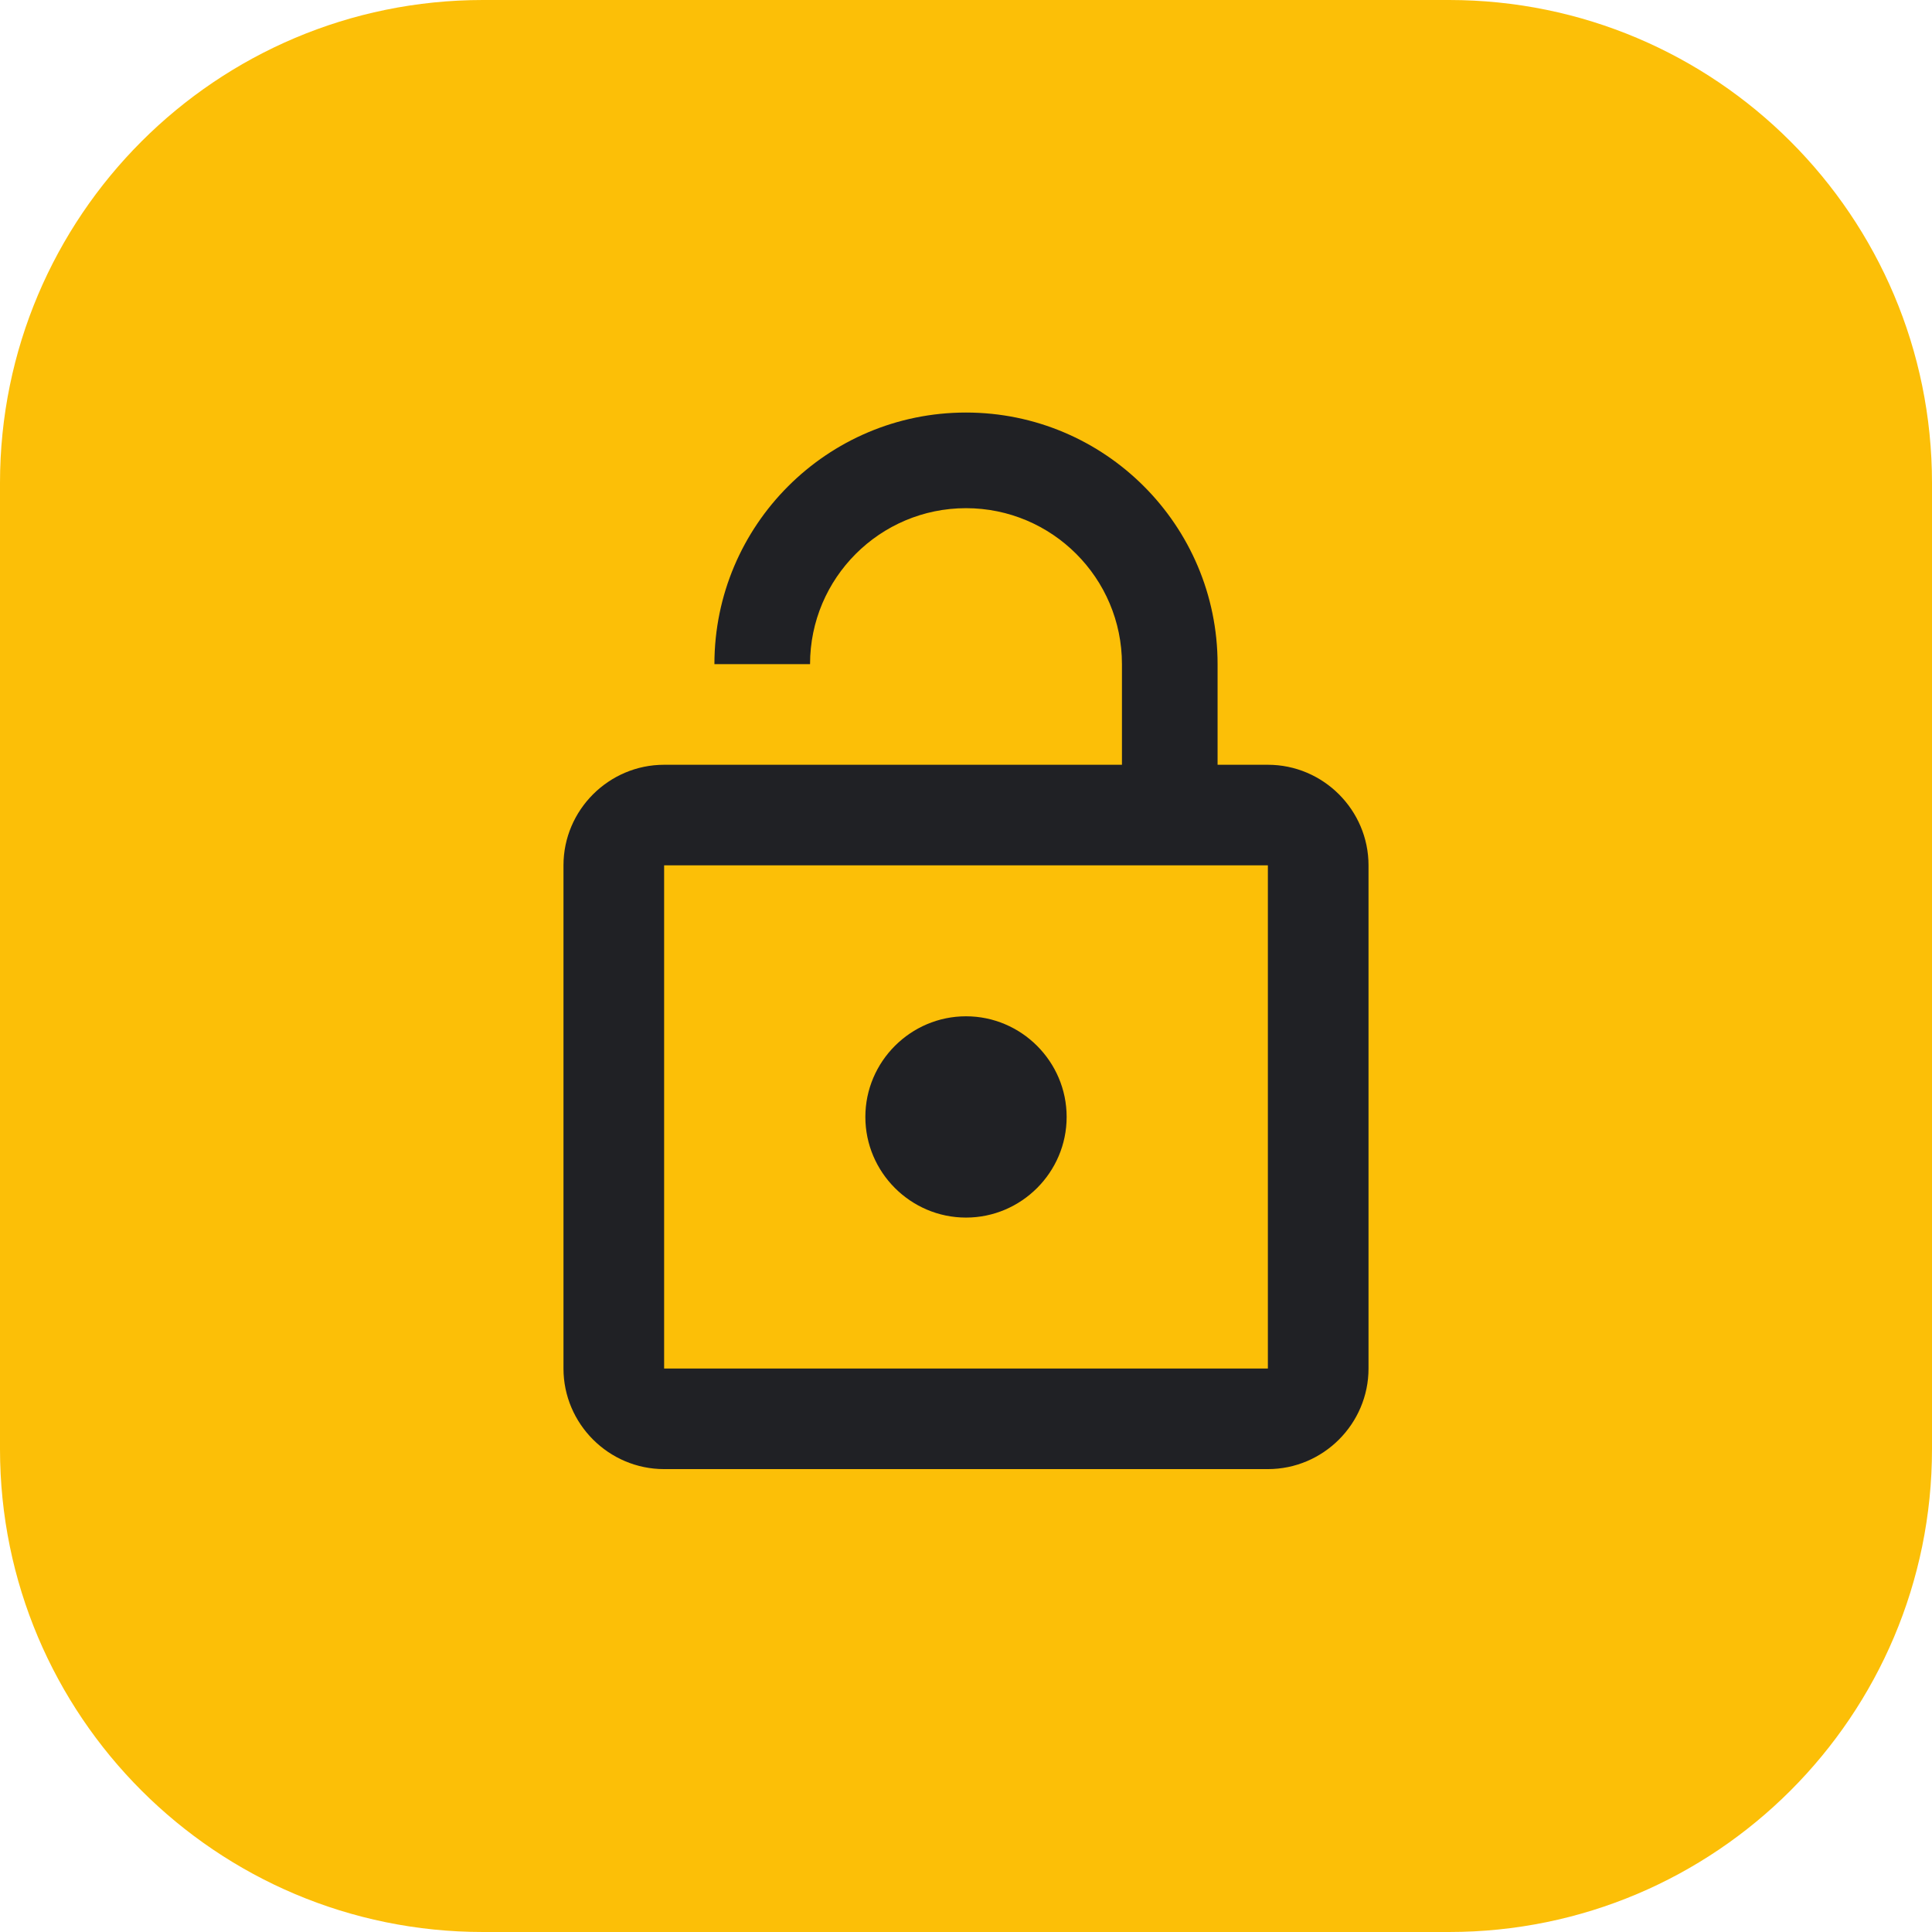
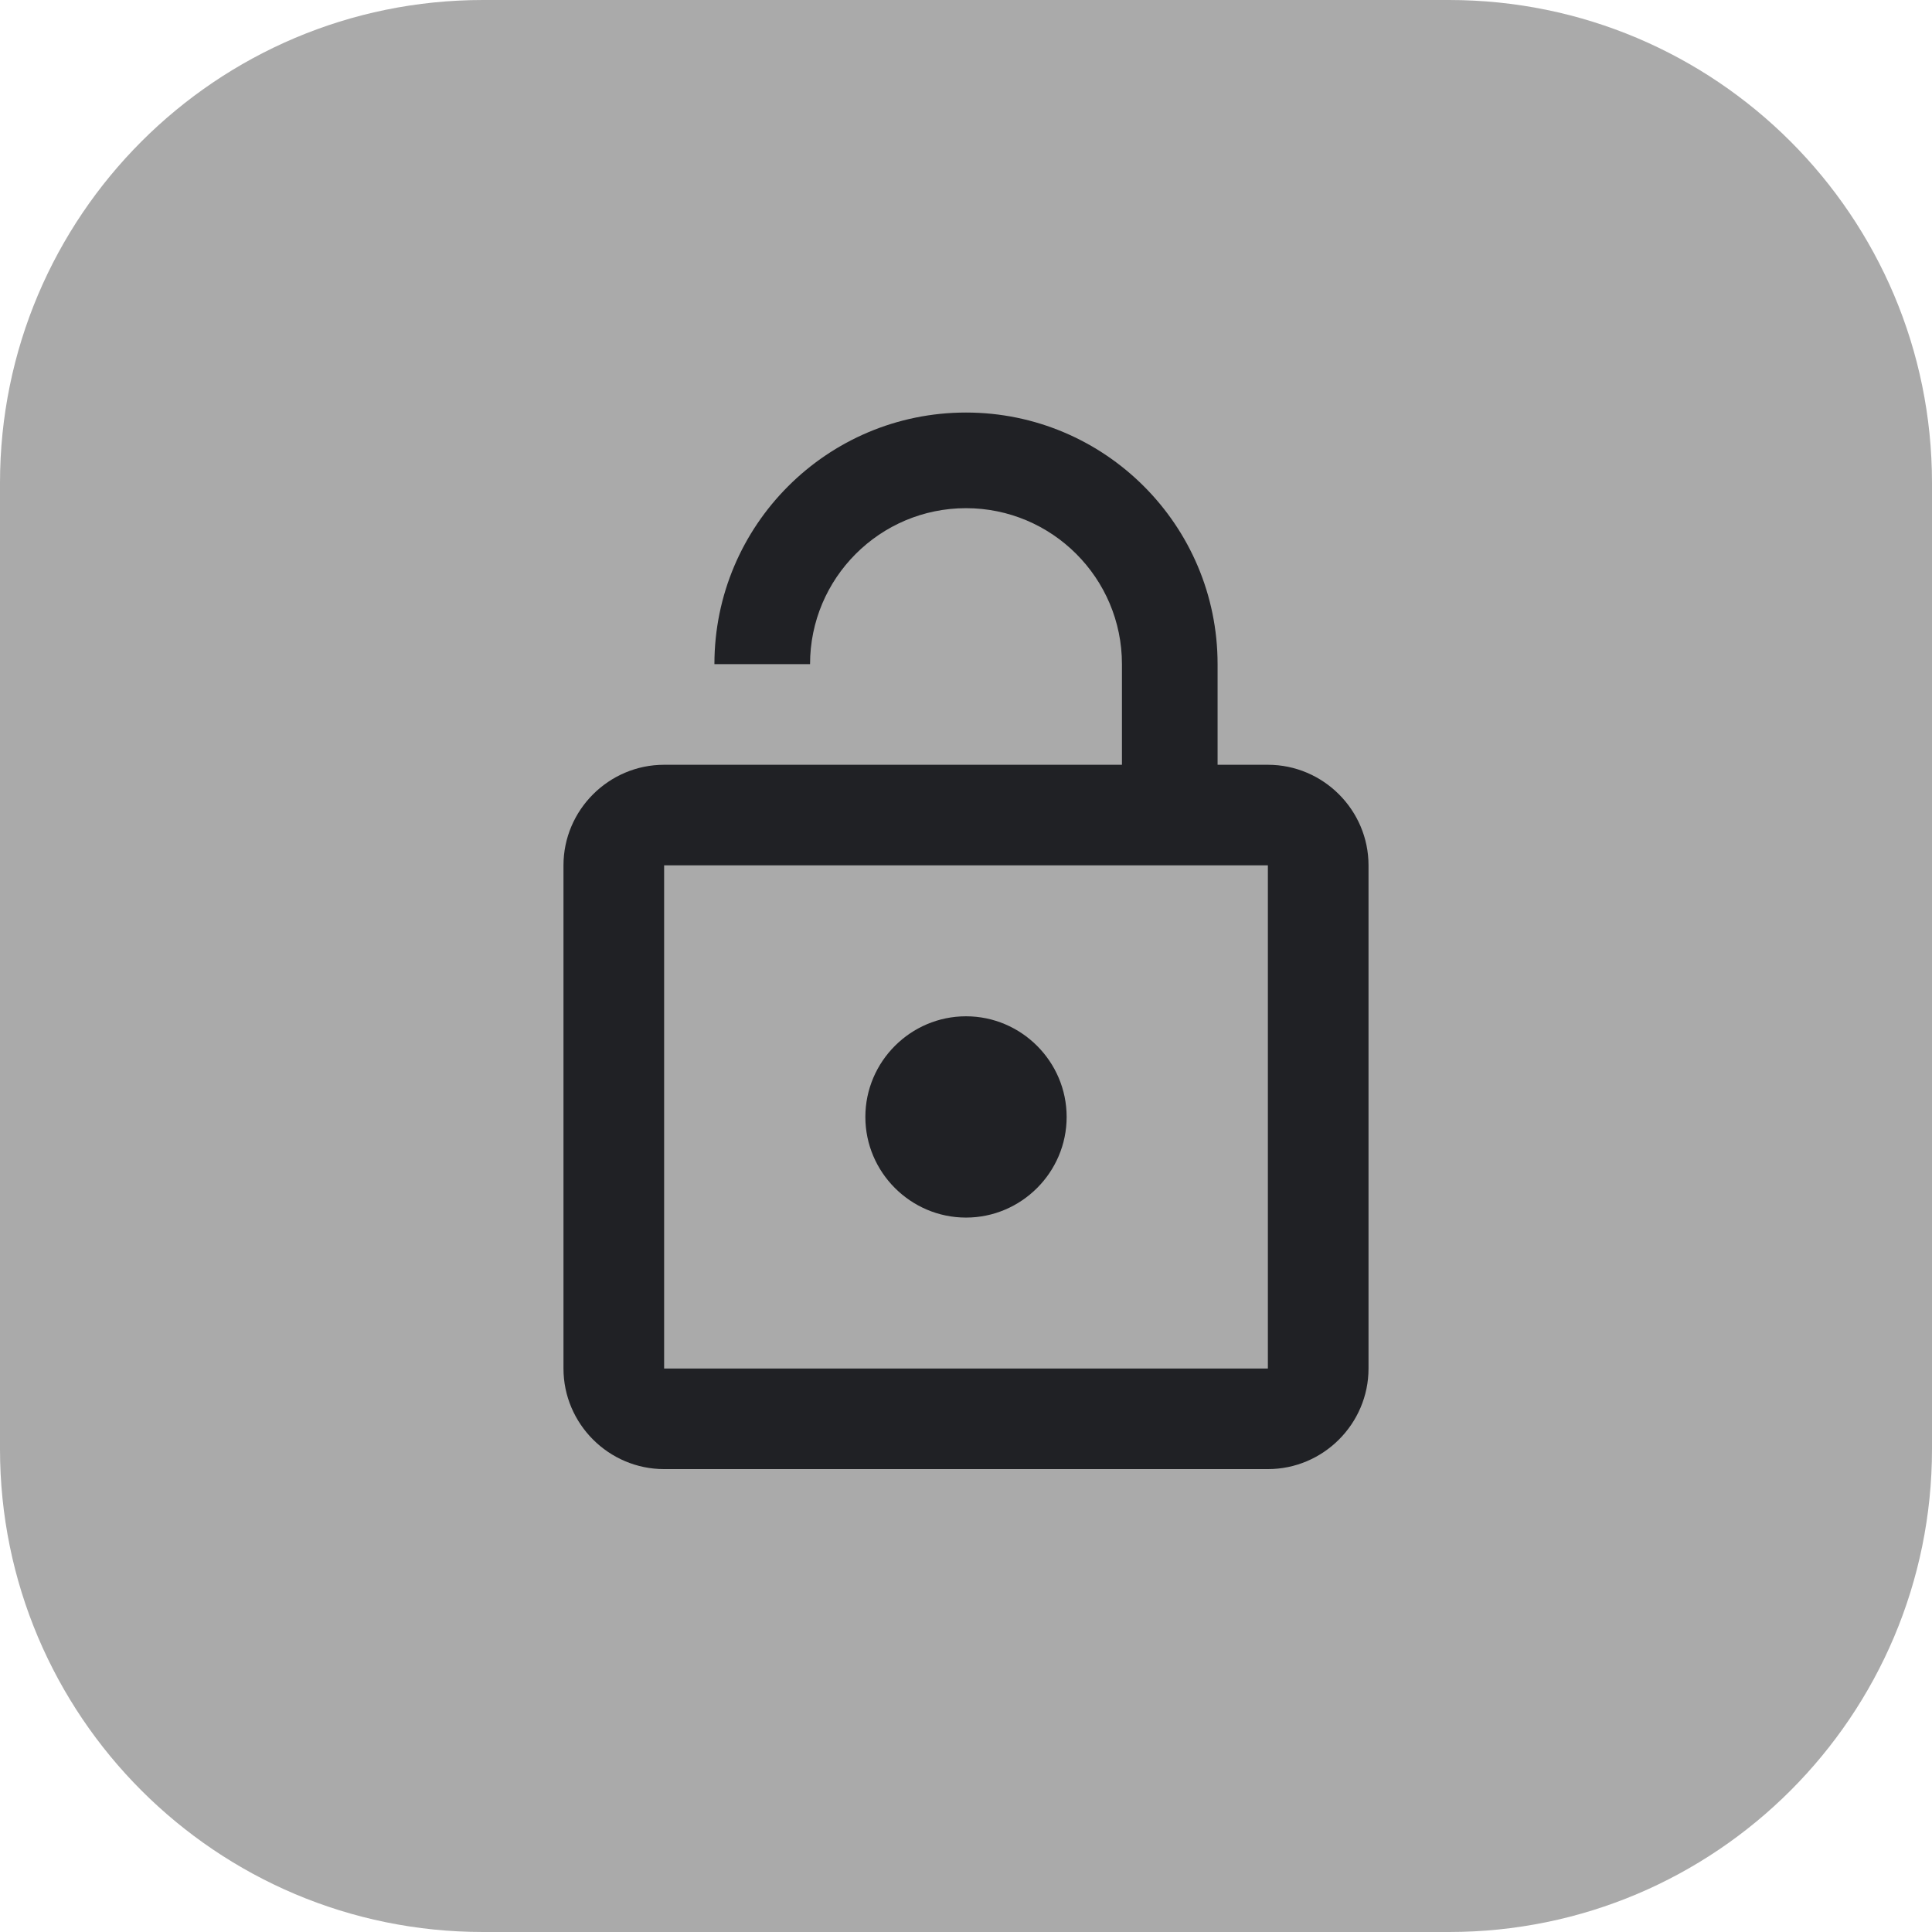
<svg xmlns="http://www.w3.org/2000/svg" width="32" height="32" viewBox="0 0 32 32" fill="none">
-   <rect width="32" height="32" rx="8" fill="#FCBF07" />
+   <rect width="32" height="32" rx="8" fill="#aaaaaaff" />
  <path d="M16 20.167C16.917 20.167 17.667 19.417 17.667 18.5C17.667 17.583 16.917 16.833 16 16.833C15.083 16.833 14.333 17.583 14.333 18.5C14.333 19.417 15.083 20.167 16 20.167ZM21 12.667H20.167V11C20.167 8.7 18.3 6.833 16 6.833C13.7 6.833 11.833 8.7 11.833 11H13.417C13.417 9.575 14.575 8.417 16 8.417C17.425 8.417 18.583 9.575 18.583 11V12.667H11C10.083 12.667 9.333 13.417 9.333 14.333V22.667C9.333 23.583 10.083 24.333 11 24.333H21C21.917 24.333 22.667 23.583 22.667 22.667V14.333C22.667 13.417 21.917 12.667 21 12.667ZM21 22.667H11V14.333H21V22.667Z" fill="#202125" />
</svg>
